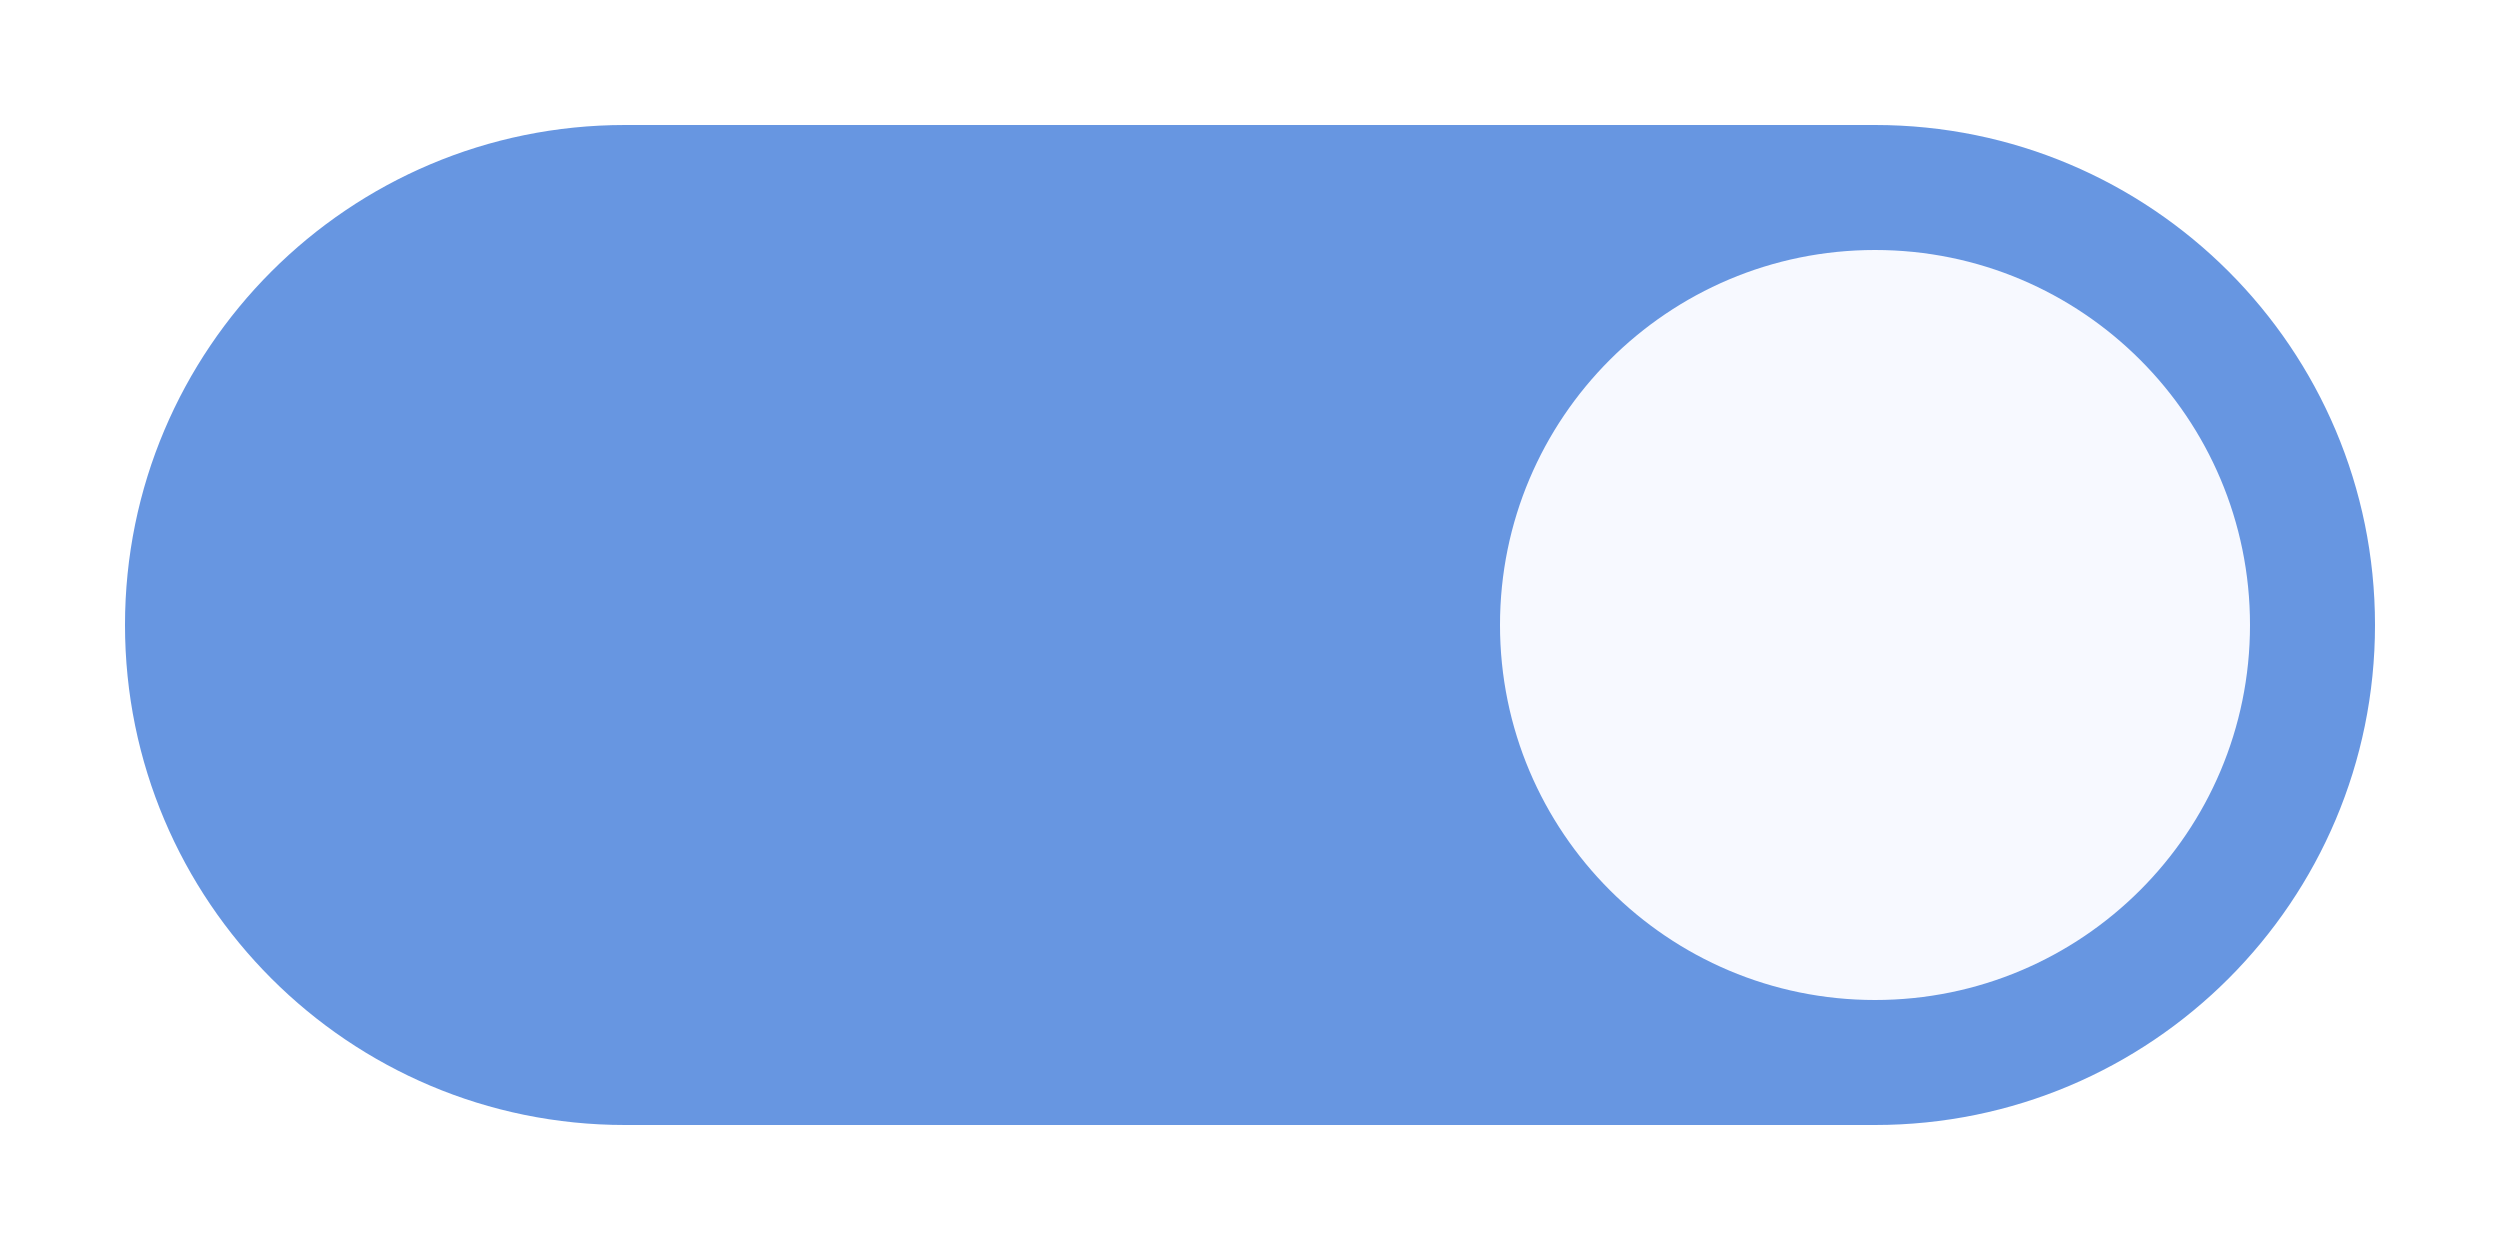
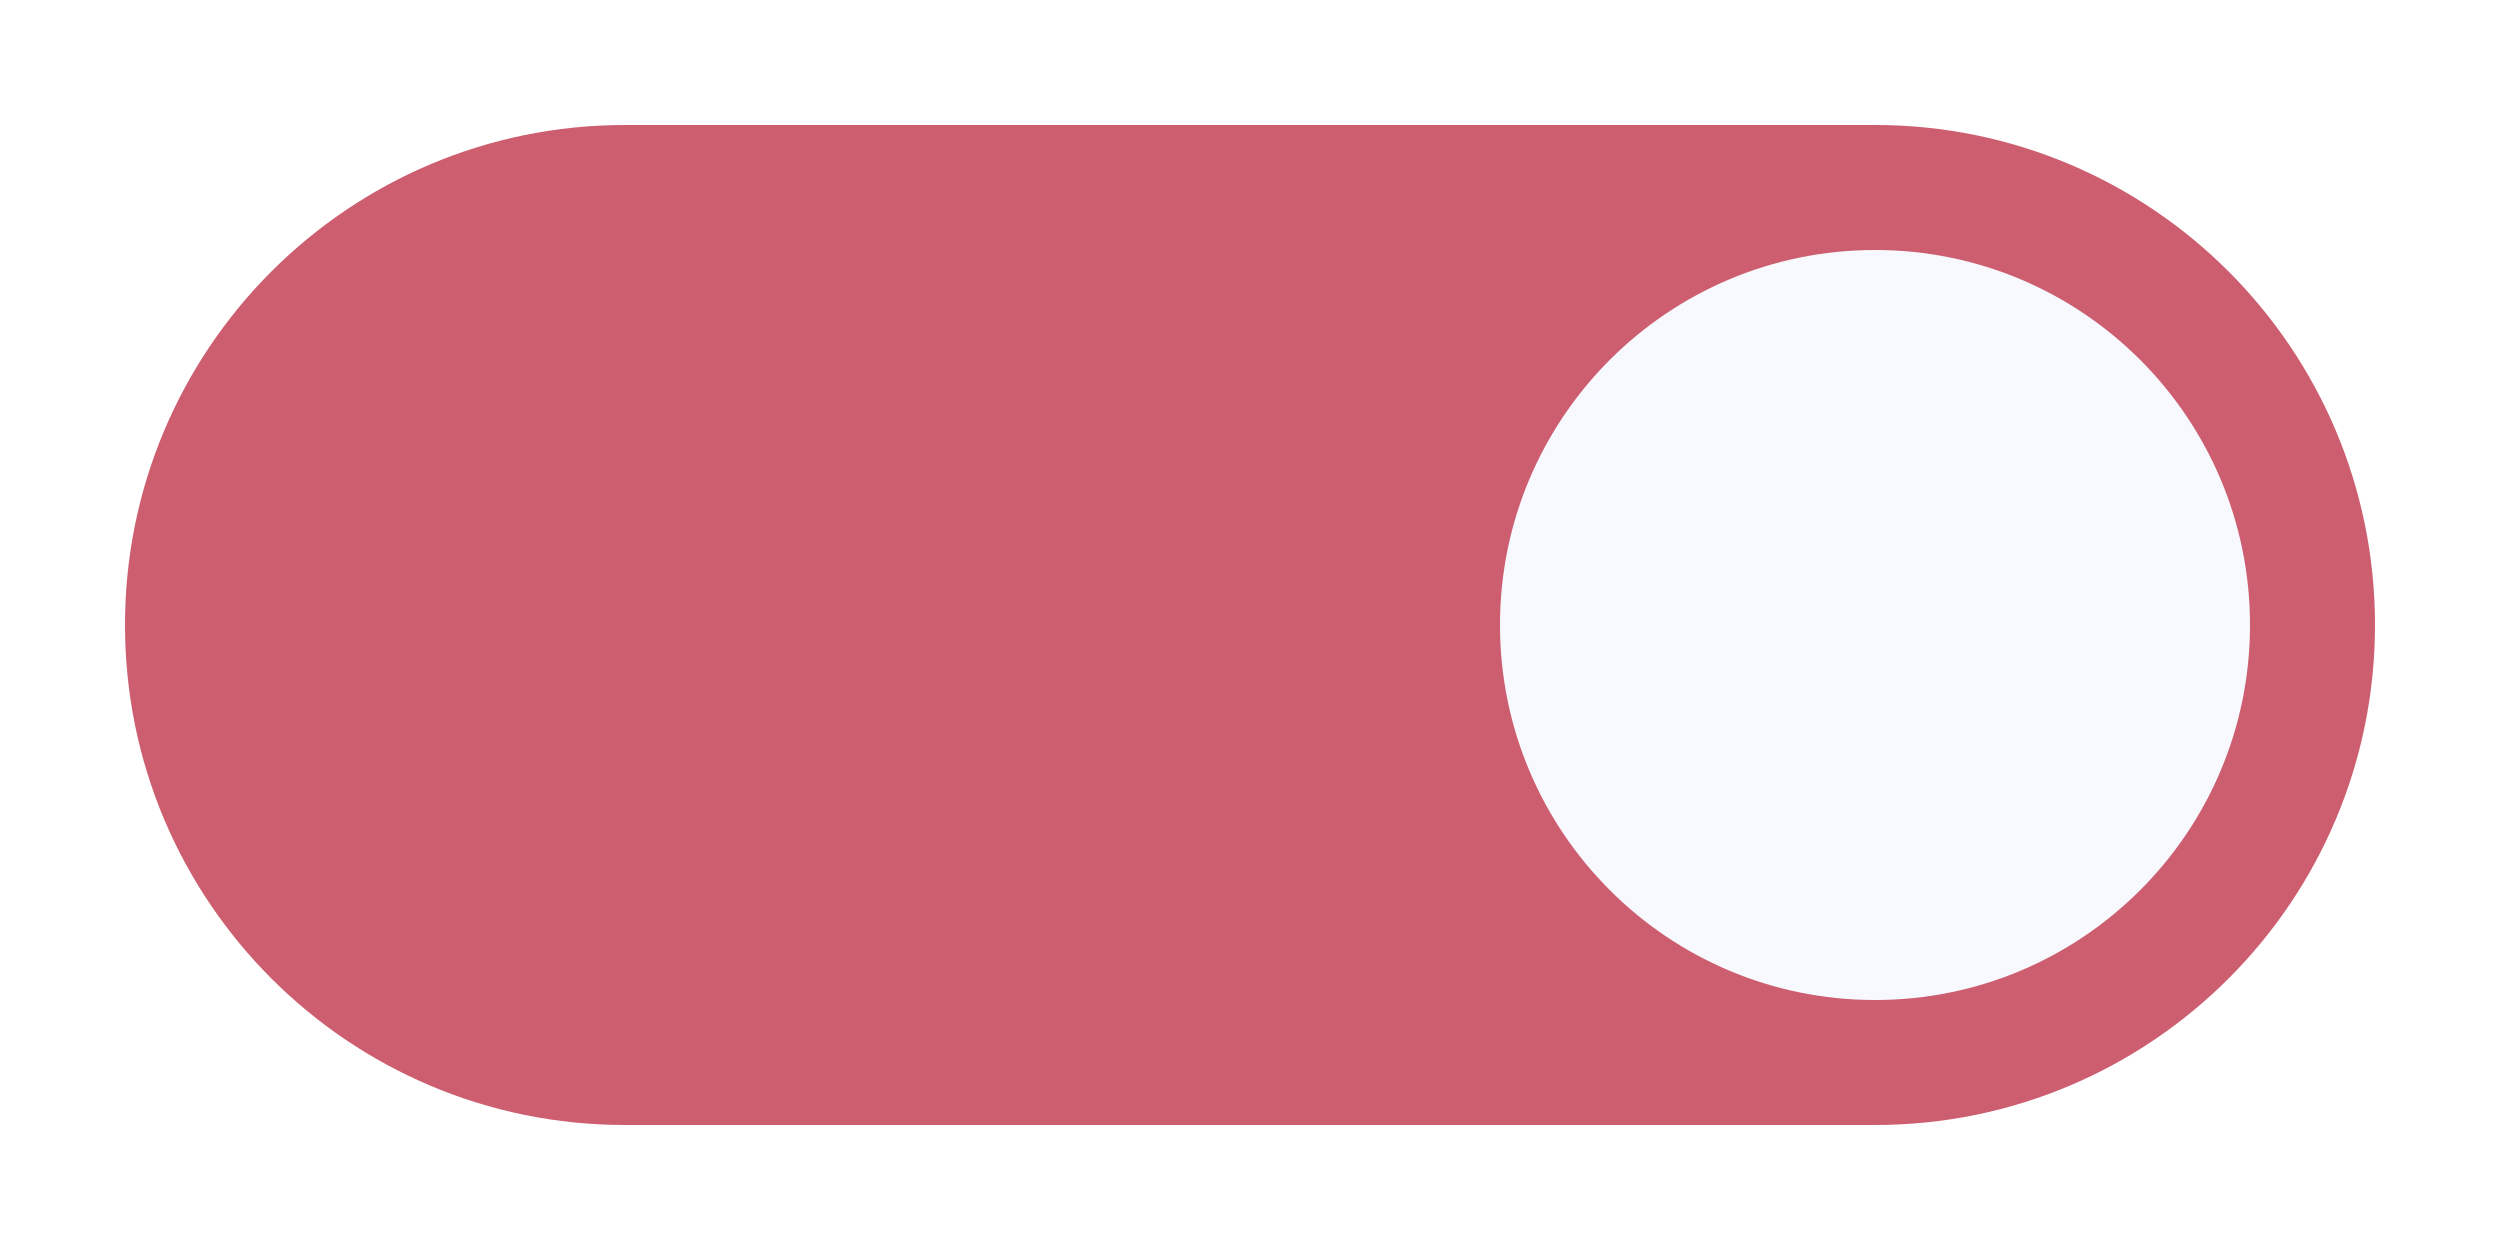
<svg xmlns="http://www.w3.org/2000/svg" width="40" height="20" viewBox="0 0 40 20">
-   <rect x="2" y="2" width="36" height="16" ry="8" fill="#6796e1" />
+   <rect x="2" y="2" width="36" height="16" ry="8" fill="#cd5e6f" />
  <circle cx="30" cy="10" r="6" fill="#f7f9ff" />
</svg>
